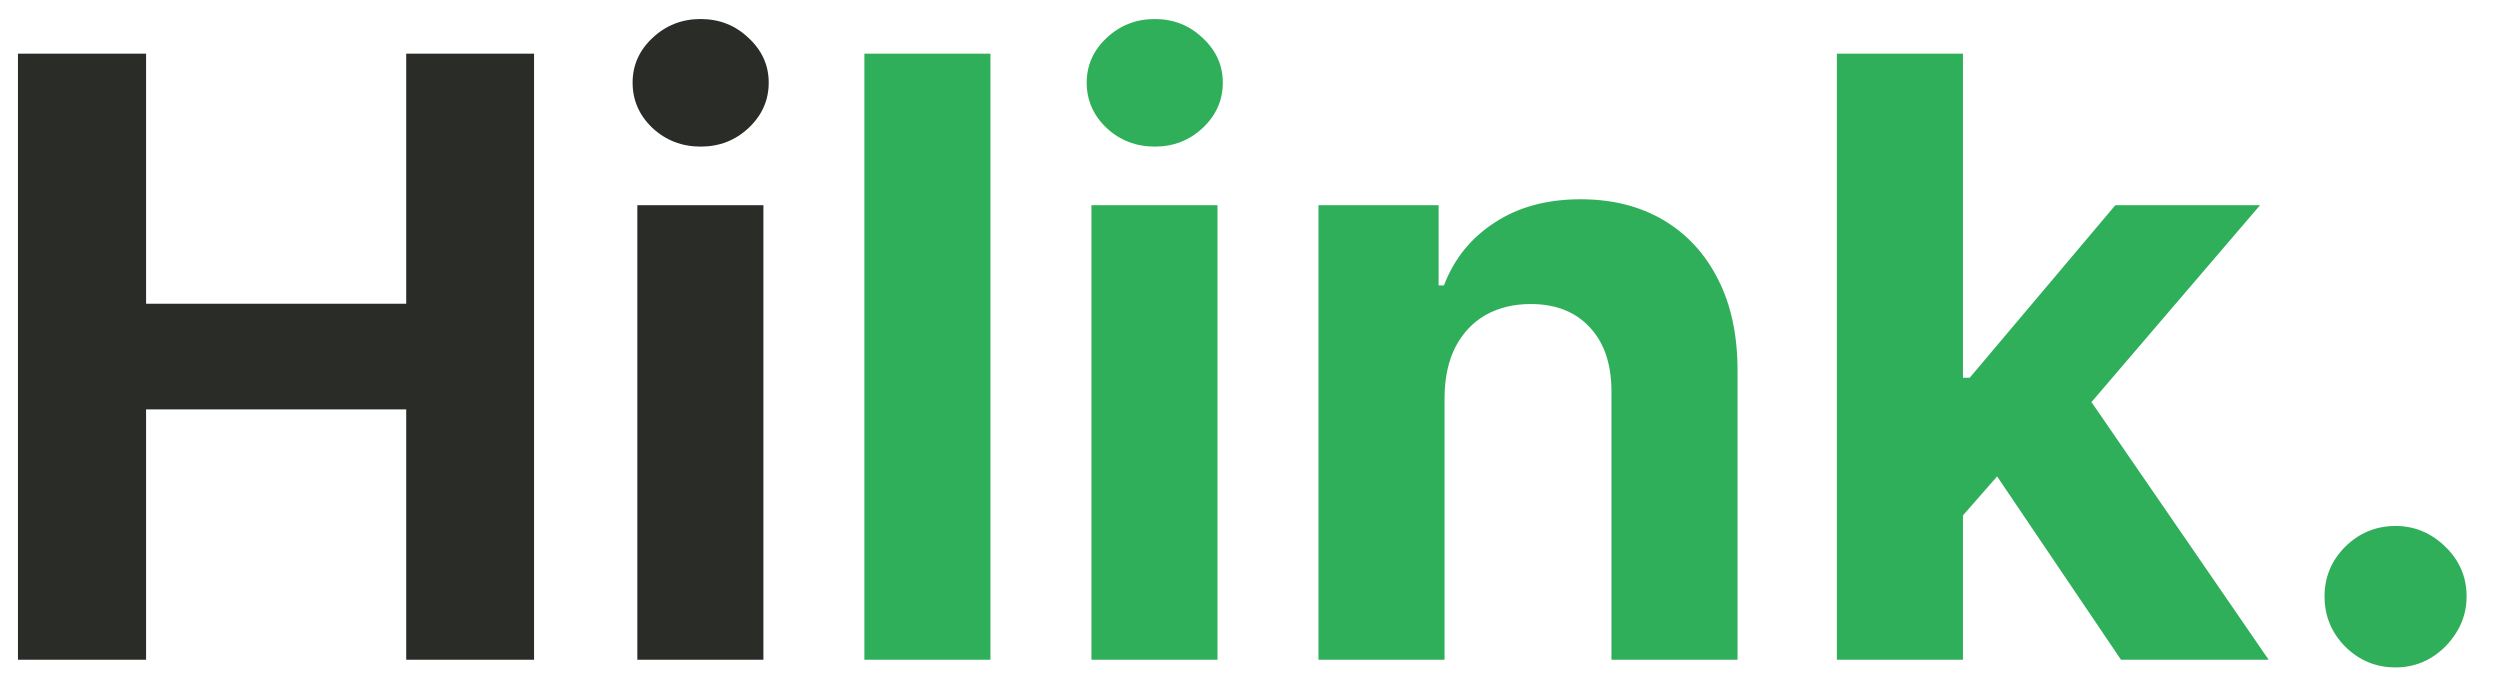
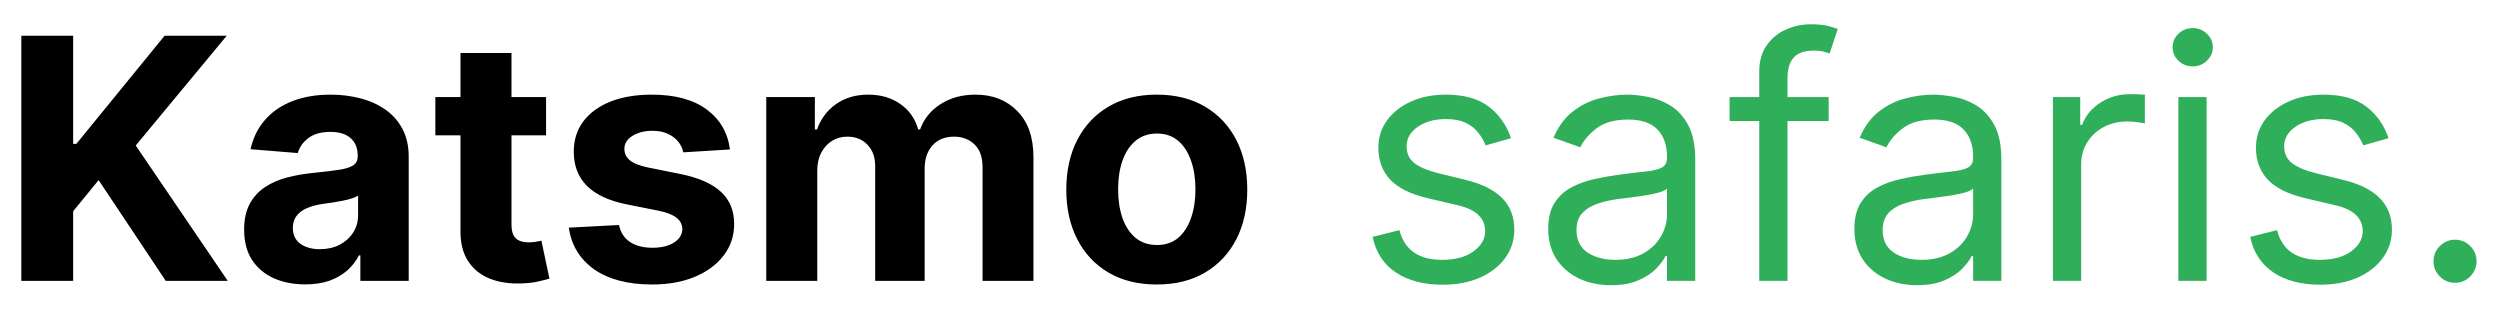
- <svg xmlns="http://www.w3.org/2000/svg" width="72" height="20" viewBox="0 0 72 20" fill="none">
-   <path d="M0.517 19V1.545H4.207V8.747H11.699V1.545H15.381V19H11.699V11.79H4.207V19H0.517ZM18.355 19V5.909H21.986V19H18.355ZM20.179 4.222C19.639 4.222 19.176 4.043 18.79 3.685C18.409 3.321 18.219 2.886 18.219 2.381C18.219 1.881 18.409 1.452 18.79 1.094C19.176 0.73 19.639 0.548 20.179 0.548C20.719 0.548 21.179 0.73 21.56 1.094C21.946 1.452 22.139 1.881 22.139 2.381C22.139 2.886 21.946 3.321 21.56 3.685C21.179 4.043 20.719 4.222 20.179 4.222Z" fill="#292C27" />
-   <path d="M28.525 1.545V19H24.894V1.545H28.525ZM31.433 19V5.909H35.064V19H31.433ZM33.257 4.222C32.717 4.222 32.254 4.043 31.868 3.685C31.487 3.321 31.297 2.886 31.297 2.381C31.297 1.881 31.487 1.452 31.868 1.094C32.254 0.73 32.717 0.548 33.257 0.548C33.797 0.548 34.257 0.73 34.638 1.094C35.024 1.452 35.217 1.881 35.217 2.381C35.217 2.886 35.024 3.321 34.638 3.685C34.257 4.043 33.797 4.222 33.257 4.222ZM41.603 11.432V19H37.972V5.909H41.432V8.219H41.586C41.876 7.457 42.361 6.855 43.043 6.412C43.725 5.963 44.552 5.739 45.523 5.739C46.432 5.739 47.225 5.938 47.901 6.335C48.577 6.733 49.103 7.301 49.478 8.04C49.853 8.773 50.041 9.648 50.041 10.665V19H46.41V11.312C46.416 10.511 46.211 9.886 45.796 9.438C45.381 8.983 44.81 8.756 44.083 8.756C43.594 8.756 43.163 8.861 42.788 9.071C42.418 9.281 42.129 9.588 41.918 9.991C41.714 10.389 41.609 10.869 41.603 11.432ZM56.192 15.233L56.2 10.878H56.729L60.922 5.909H65.09L59.456 12.489H58.595L56.192 15.233ZM52.902 19V1.545H56.533V19H52.902ZM61.084 19L57.231 13.298L59.652 10.733L65.337 19H61.084ZM68.993 19.222C68.43 19.222 67.947 19.023 67.544 18.625C67.146 18.222 66.947 17.739 66.947 17.176C66.947 16.619 67.146 16.142 67.544 15.744C67.947 15.347 68.43 15.148 68.993 15.148C69.538 15.148 70.016 15.347 70.425 15.744C70.834 16.142 71.038 16.619 71.038 17.176C71.038 17.551 70.942 17.895 70.749 18.207C70.561 18.514 70.314 18.761 70.007 18.949C69.7 19.131 69.362 19.222 68.993 19.222Z" fill="#30AF5B" />
+ <svg xmlns="http://www.w3.org/2000/svg" width="89" height="11" viewBox="0 0 89 11" fill="none">
+   <path d="M0.759 10V1.273H2.604V5.121H2.719L5.859 1.273H8.071L4.832 5.18L8.109 10H5.902L3.511 6.412L2.604 7.52V10H0.759ZM10.864 10.124C10.447 10.124 10.075 10.051 9.748 9.906C9.421 9.759 9.163 9.541 8.972 9.254C8.785 8.964 8.691 8.604 8.691 8.172C8.691 7.808 8.758 7.503 8.891 7.256C9.025 7.009 9.207 6.81 9.437 6.659C9.667 6.509 9.928 6.395 10.221 6.318C10.516 6.241 10.826 6.188 11.15 6.156C11.53 6.116 11.837 6.08 12.07 6.045C12.303 6.009 12.472 5.955 12.577 5.884C12.682 5.812 12.735 5.707 12.735 5.568V5.543C12.735 5.273 12.65 5.064 12.479 4.916C12.312 4.768 12.073 4.695 11.764 4.695C11.437 4.695 11.177 4.767 10.984 4.912C10.79 5.054 10.663 5.233 10.6 5.449L8.921 5.312C9.006 4.915 9.174 4.571 9.424 4.281C9.674 3.989 9.996 3.764 10.391 3.608C10.789 3.449 11.249 3.369 11.772 3.369C12.136 3.369 12.484 3.412 12.816 3.497C13.151 3.582 13.448 3.714 13.707 3.893C13.968 4.072 14.174 4.303 14.325 4.584C14.475 4.862 14.55 5.196 14.55 5.585V10H12.829V9.092H12.778C12.673 9.297 12.532 9.477 12.356 9.634C12.18 9.787 11.968 9.908 11.721 9.996C11.474 10.081 11.188 10.124 10.864 10.124ZM11.384 8.871C11.651 8.871 11.887 8.818 12.092 8.713C12.296 8.605 12.457 8.46 12.573 8.278C12.69 8.097 12.748 7.891 12.748 7.661V6.966C12.691 7.003 12.613 7.037 12.514 7.068C12.417 7.097 12.307 7.124 12.185 7.149C12.063 7.172 11.941 7.193 11.819 7.213C11.697 7.23 11.586 7.246 11.486 7.26C11.273 7.291 11.087 7.341 10.928 7.409C10.769 7.477 10.646 7.57 10.557 7.686C10.47 7.8 10.425 7.942 10.425 8.112C10.425 8.359 10.515 8.548 10.694 8.679C10.876 8.807 11.106 8.871 11.384 8.871ZM19.44 3.455V4.818H15.499V3.455H19.44ZM16.393 1.886H18.209V7.989C18.209 8.156 18.234 8.287 18.285 8.381C18.337 8.472 18.408 8.536 18.499 8.572C18.592 8.609 18.7 8.628 18.822 8.628C18.908 8.628 18.993 8.621 19.078 8.607C19.163 8.589 19.229 8.577 19.274 8.568L19.56 9.919C19.469 9.947 19.341 9.98 19.176 10.017C19.011 10.057 18.811 10.081 18.575 10.089C18.138 10.107 17.754 10.048 17.425 9.915C17.098 9.781 16.844 9.574 16.662 9.293C16.48 9.011 16.391 8.656 16.393 8.227V1.886ZM25.987 5.321L24.325 5.423C24.297 5.281 24.235 5.153 24.142 5.04C24.048 4.923 23.924 4.831 23.771 4.763C23.62 4.692 23.44 4.656 23.23 4.656C22.948 4.656 22.711 4.716 22.518 4.835C22.325 4.952 22.228 5.108 22.228 5.304C22.228 5.46 22.291 5.592 22.416 5.7C22.541 5.808 22.755 5.895 23.059 5.96L24.244 6.199C24.88 6.33 25.355 6.54 25.667 6.83C25.98 7.119 26.136 7.5 26.136 7.972C26.136 8.401 26.01 8.777 25.757 9.101C25.507 9.425 25.163 9.678 24.726 9.859C24.291 10.038 23.789 10.128 23.221 10.128C22.355 10.128 21.664 9.947 21.15 9.587C20.639 9.223 20.339 8.729 20.251 8.104L22.037 8.01C22.091 8.274 22.221 8.476 22.429 8.615C22.636 8.751 22.902 8.82 23.226 8.82C23.544 8.82 23.799 8.759 23.992 8.636C24.189 8.511 24.288 8.351 24.291 8.155C24.288 7.99 24.218 7.855 24.082 7.75C23.946 7.642 23.735 7.56 23.451 7.503L22.318 7.277C21.679 7.149 21.203 6.928 20.89 6.612C20.581 6.297 20.426 5.895 20.426 5.406C20.426 4.986 20.539 4.624 20.767 4.32C20.997 4.016 21.319 3.781 21.734 3.616C22.152 3.452 22.64 3.369 23.2 3.369C24.027 3.369 24.677 3.544 25.152 3.893C25.629 4.243 25.907 4.719 25.987 5.321ZM27.279 10V3.455H29.009V4.609H29.086C29.222 4.226 29.45 3.923 29.768 3.702C30.086 3.48 30.467 3.369 30.91 3.369C31.359 3.369 31.741 3.482 32.056 3.706C32.371 3.928 32.582 4.229 32.687 4.609H32.755C32.889 4.234 33.13 3.935 33.479 3.71C33.832 3.483 34.248 3.369 34.728 3.369C35.339 3.369 35.834 3.564 36.215 3.953C36.599 4.339 36.791 4.888 36.791 5.598V10H34.979V5.956C34.979 5.592 34.883 5.32 34.69 5.138C34.496 4.956 34.255 4.865 33.965 4.865C33.636 4.865 33.379 4.97 33.194 5.18C33.009 5.388 32.917 5.662 32.917 6.003V10H31.157V5.918C31.157 5.597 31.065 5.341 30.88 5.151C30.698 4.96 30.458 4.865 30.16 4.865C29.958 4.865 29.776 4.916 29.614 5.018C29.455 5.118 29.329 5.259 29.235 5.44C29.141 5.619 29.095 5.83 29.095 6.071V10H27.279ZM41.182 10.128C40.52 10.128 39.947 9.987 39.465 9.706C38.984 9.422 38.614 9.027 38.352 8.521C38.091 8.013 37.96 7.423 37.96 6.753C37.96 6.077 38.091 5.486 38.352 4.98C38.614 4.472 38.984 4.077 39.465 3.795C39.947 3.511 40.52 3.369 41.182 3.369C41.844 3.369 42.415 3.511 42.895 3.795C43.378 4.077 43.75 4.472 44.011 4.98C44.273 5.486 44.403 6.077 44.403 6.753C44.403 7.423 44.273 8.013 44.011 8.521C43.75 9.027 43.378 9.422 42.895 9.706C42.415 9.987 41.844 10.128 41.182 10.128ZM41.19 8.722C41.492 8.722 41.743 8.636 41.945 8.466C42.146 8.293 42.298 8.057 42.401 7.759C42.506 7.46 42.558 7.121 42.558 6.74C42.558 6.359 42.506 6.02 42.401 5.722C42.298 5.423 42.146 5.188 41.945 5.014C41.743 4.841 41.492 4.754 41.19 4.754C40.886 4.754 40.631 4.841 40.423 5.014C40.219 5.188 40.064 5.423 39.959 5.722C39.856 6.02 39.805 6.359 39.805 6.74C39.805 7.121 39.856 7.46 39.959 7.759C40.064 8.057 40.219 8.293 40.423 8.466C40.631 8.636 40.886 8.722 41.19 8.722Z" fill="black" />
+   <path d="M53.791 4.92L52.888 5.176C52.831 5.026 52.747 4.879 52.636 4.737C52.528 4.592 52.381 4.473 52.193 4.379C52.006 4.286 51.766 4.239 51.473 4.239C51.072 4.239 50.739 4.331 50.472 4.516C50.207 4.697 50.075 4.929 50.075 5.21C50.075 5.46 50.166 5.658 50.348 5.803C50.53 5.947 50.814 6.068 51.2 6.165L52.172 6.403C52.757 6.545 53.193 6.763 53.48 7.055C53.767 7.345 53.91 7.719 53.91 8.176C53.91 8.551 53.803 8.886 53.587 9.182C53.374 9.477 53.075 9.71 52.692 9.881C52.308 10.051 51.862 10.136 51.354 10.136C50.686 10.136 50.133 9.991 49.696 9.702C49.258 9.412 48.981 8.989 48.865 8.432L49.82 8.193C49.91 8.545 50.082 8.81 50.335 8.986C50.591 9.162 50.925 9.25 51.337 9.25C51.805 9.25 52.178 9.151 52.453 8.952C52.731 8.75 52.871 8.509 52.871 8.227C52.871 8 52.791 7.81 52.632 7.656C52.473 7.5 52.229 7.384 51.899 7.307L50.808 7.051C50.209 6.909 49.769 6.689 49.487 6.391C49.209 6.089 49.07 5.713 49.07 5.261C49.07 4.892 49.173 4.565 49.381 4.281C49.591 3.997 49.876 3.774 50.237 3.612C50.601 3.45 51.013 3.369 51.473 3.369C52.121 3.369 52.629 3.511 52.999 3.795C53.371 4.08 53.635 4.455 53.791 4.92ZM57.35 10.153C56.936 10.153 56.559 10.075 56.221 9.919C55.883 9.76 55.615 9.531 55.416 9.233C55.217 8.932 55.117 8.568 55.117 8.142C55.117 7.767 55.191 7.463 55.339 7.23C55.487 6.994 55.684 6.81 55.931 6.676C56.179 6.543 56.451 6.443 56.75 6.378C57.051 6.31 57.353 6.256 57.657 6.216C58.055 6.165 58.377 6.126 58.625 6.101C58.875 6.072 59.056 6.026 59.17 5.96C59.287 5.895 59.345 5.781 59.345 5.619V5.585C59.345 5.165 59.23 4.838 59 4.605C58.772 4.372 58.427 4.256 57.964 4.256C57.484 4.256 57.108 4.361 56.835 4.571C56.562 4.781 56.37 5.006 56.26 5.244L55.305 4.903C55.475 4.506 55.703 4.196 55.987 3.974C56.274 3.75 56.586 3.594 56.924 3.506C57.265 3.415 57.6 3.369 57.93 3.369C58.14 3.369 58.382 3.395 58.654 3.446C58.93 3.494 59.196 3.595 59.451 3.749C59.71 3.902 59.924 4.134 60.095 4.443C60.265 4.753 60.35 5.168 60.35 5.688V10H59.345V9.114H59.294C59.225 9.256 59.112 9.408 58.953 9.57C58.794 9.732 58.582 9.869 58.318 9.983C58.054 10.097 57.731 10.153 57.35 10.153ZM57.504 9.25C57.902 9.25 58.237 9.172 58.51 9.016C58.785 8.859 58.992 8.658 59.132 8.411C59.274 8.163 59.345 7.903 59.345 7.631V6.71C59.302 6.761 59.209 6.808 59.064 6.851C58.922 6.891 58.757 6.926 58.569 6.957C58.385 6.986 58.204 7.011 58.028 7.034C57.855 7.054 57.714 7.071 57.606 7.085C57.345 7.119 57.1 7.175 56.873 7.251C56.649 7.325 56.467 7.438 56.328 7.588C56.191 7.736 56.123 7.938 56.123 8.193C56.123 8.543 56.252 8.807 56.511 8.986C56.772 9.162 57.103 9.25 57.504 9.25ZM65.101 3.455V4.307H61.572V3.455H65.101ZM62.629 10V2.551C62.629 2.176 62.717 1.864 62.894 1.614C63.07 1.364 63.298 1.176 63.58 1.051C63.861 0.926 64.158 0.864 64.47 0.864C64.717 0.864 64.919 0.884 65.075 0.923C65.231 0.963 65.348 1 65.425 1.034L65.135 1.903C65.084 1.886 65.013 1.865 64.922 1.839C64.834 1.814 64.717 1.801 64.572 1.801C64.24 1.801 64 1.885 63.852 2.053C63.707 2.22 63.635 2.466 63.635 2.79V10H62.629ZM68.249 10.153C67.834 10.153 67.458 10.075 67.12 9.919C66.782 9.76 66.513 9.531 66.314 9.233C66.115 8.932 66.016 8.568 66.016 8.142C66.016 7.767 66.09 7.463 66.238 7.23C66.385 6.994 66.583 6.81 66.83 6.676C67.077 6.543 67.35 6.443 67.648 6.378C67.949 6.31 68.252 6.256 68.556 6.216C68.954 6.165 69.276 6.126 69.523 6.101C69.773 6.072 69.955 6.026 70.069 5.96C70.185 5.895 70.243 5.781 70.243 5.619V5.585C70.243 5.165 70.128 4.838 69.898 4.605C69.671 4.372 69.326 4.256 68.863 4.256C68.382 4.256 68.006 4.361 67.733 4.571C67.461 4.781 67.269 5.006 67.158 5.244L66.204 4.903C66.374 4.506 66.601 4.196 66.885 3.974C67.172 3.75 67.485 3.594 67.823 3.506C68.164 3.415 68.499 3.369 68.829 3.369C69.039 3.369 69.28 3.395 69.553 3.446C69.829 3.494 70.094 3.595 70.35 3.749C70.608 3.902 70.823 4.134 70.993 4.443C71.164 4.753 71.249 5.168 71.249 5.688V10H70.243V9.114H70.192C70.124 9.256 70.01 9.408 69.851 9.57C69.692 9.732 69.481 9.869 69.216 9.983C68.952 10.097 68.63 10.153 68.249 10.153ZM68.402 9.25C68.8 9.25 69.135 9.172 69.408 9.016C69.684 8.859 69.891 8.658 70.03 8.411C70.172 8.163 70.243 7.903 70.243 7.631V6.71C70.201 6.761 70.107 6.808 69.962 6.851C69.82 6.891 69.655 6.926 69.468 6.957C69.283 6.986 69.103 7.011 68.927 7.034C68.753 7.054 68.613 7.071 68.505 7.085C68.243 7.119 67.999 7.175 67.772 7.251C67.547 7.325 67.365 7.438 67.226 7.588C67.09 7.736 67.022 7.938 67.022 8.193C67.022 8.543 67.151 8.807 67.409 8.986C67.671 9.162 68.002 9.25 68.402 9.25ZM73.085 10V3.455H74.056V4.443H74.124C74.244 4.119 74.46 3.857 74.772 3.655C75.085 3.453 75.437 3.352 75.829 3.352C75.903 3.352 75.995 3.354 76.106 3.357C76.217 3.359 76.3 3.364 76.357 3.369V4.392C76.323 4.384 76.245 4.371 76.123 4.354C76.004 4.334 75.877 4.324 75.744 4.324C75.425 4.324 75.141 4.391 74.891 4.524C74.644 4.655 74.448 4.837 74.303 5.07C74.161 5.3 74.09 5.562 74.09 5.858V10H73.085ZM77.549 10V3.455H78.555V10H77.549ZM78.061 2.364C77.865 2.364 77.696 2.297 77.554 2.163C77.414 2.03 77.345 1.869 77.345 1.682C77.345 1.494 77.414 1.334 77.554 1.2C77.696 1.067 77.865 1 78.061 1C78.257 1 78.424 1.067 78.564 1.2C78.706 1.334 78.777 1.494 78.777 1.682C78.777 1.869 78.706 2.03 78.564 2.163C78.424 2.297 78.257 2.364 78.061 2.364ZM85.033 4.92L84.13 5.176C84.073 5.026 83.989 4.879 83.879 4.737C83.771 4.592 83.623 4.473 83.435 4.379C83.248 4.286 83.008 4.239 82.715 4.239C82.315 4.239 81.981 4.331 81.714 4.516C81.45 4.697 81.317 4.929 81.317 5.21C81.317 5.46 81.408 5.658 81.59 5.803C81.772 5.947 82.056 6.068 82.442 6.165L83.414 6.403C83.999 6.545 84.435 6.763 84.722 7.055C85.009 7.345 85.153 7.719 85.153 8.176C85.153 8.551 85.045 8.886 84.829 9.182C84.616 9.477 84.317 9.71 83.934 9.881C83.55 10.051 83.104 10.136 82.596 10.136C81.928 10.136 81.376 9.991 80.938 9.702C80.501 9.412 80.224 8.989 80.107 8.432L81.062 8.193C81.153 8.545 81.325 8.81 81.577 8.986C81.833 9.162 82.167 9.25 82.579 9.25C83.048 9.25 83.42 9.151 83.695 8.952C83.974 8.75 84.113 8.509 84.113 8.227C84.113 8 84.033 7.81 83.874 7.656C83.715 7.5 83.471 7.384 83.141 7.307L82.05 7.051C81.451 6.909 81.011 6.689 80.729 6.391C80.451 6.089 80.312 5.713 80.312 5.261C80.312 4.892 80.415 4.565 80.623 4.281C80.833 3.997 81.119 3.774 81.479 3.612C81.843 3.45 82.255 3.369 82.715 3.369C83.363 3.369 83.871 3.511 84.241 3.795C84.613 4.08 84.877 4.455 85.033 4.92ZM87.4 10.068C87.189 10.068 87.009 9.993 86.858 9.842C86.708 9.692 86.632 9.511 86.632 9.301C86.632 9.091 86.708 8.911 86.858 8.76C87.009 8.609 87.189 8.534 87.4 8.534C87.61 8.534 87.79 8.609 87.941 8.76C88.091 8.911 88.166 9.091 88.166 9.301C88.166 9.44 88.131 9.568 88.06 9.685C87.992 9.801 87.9 9.895 87.783 9.966C87.669 10.034 87.541 10.068 87.4 10.068Z" fill="#30AF5B" />
</svg>
